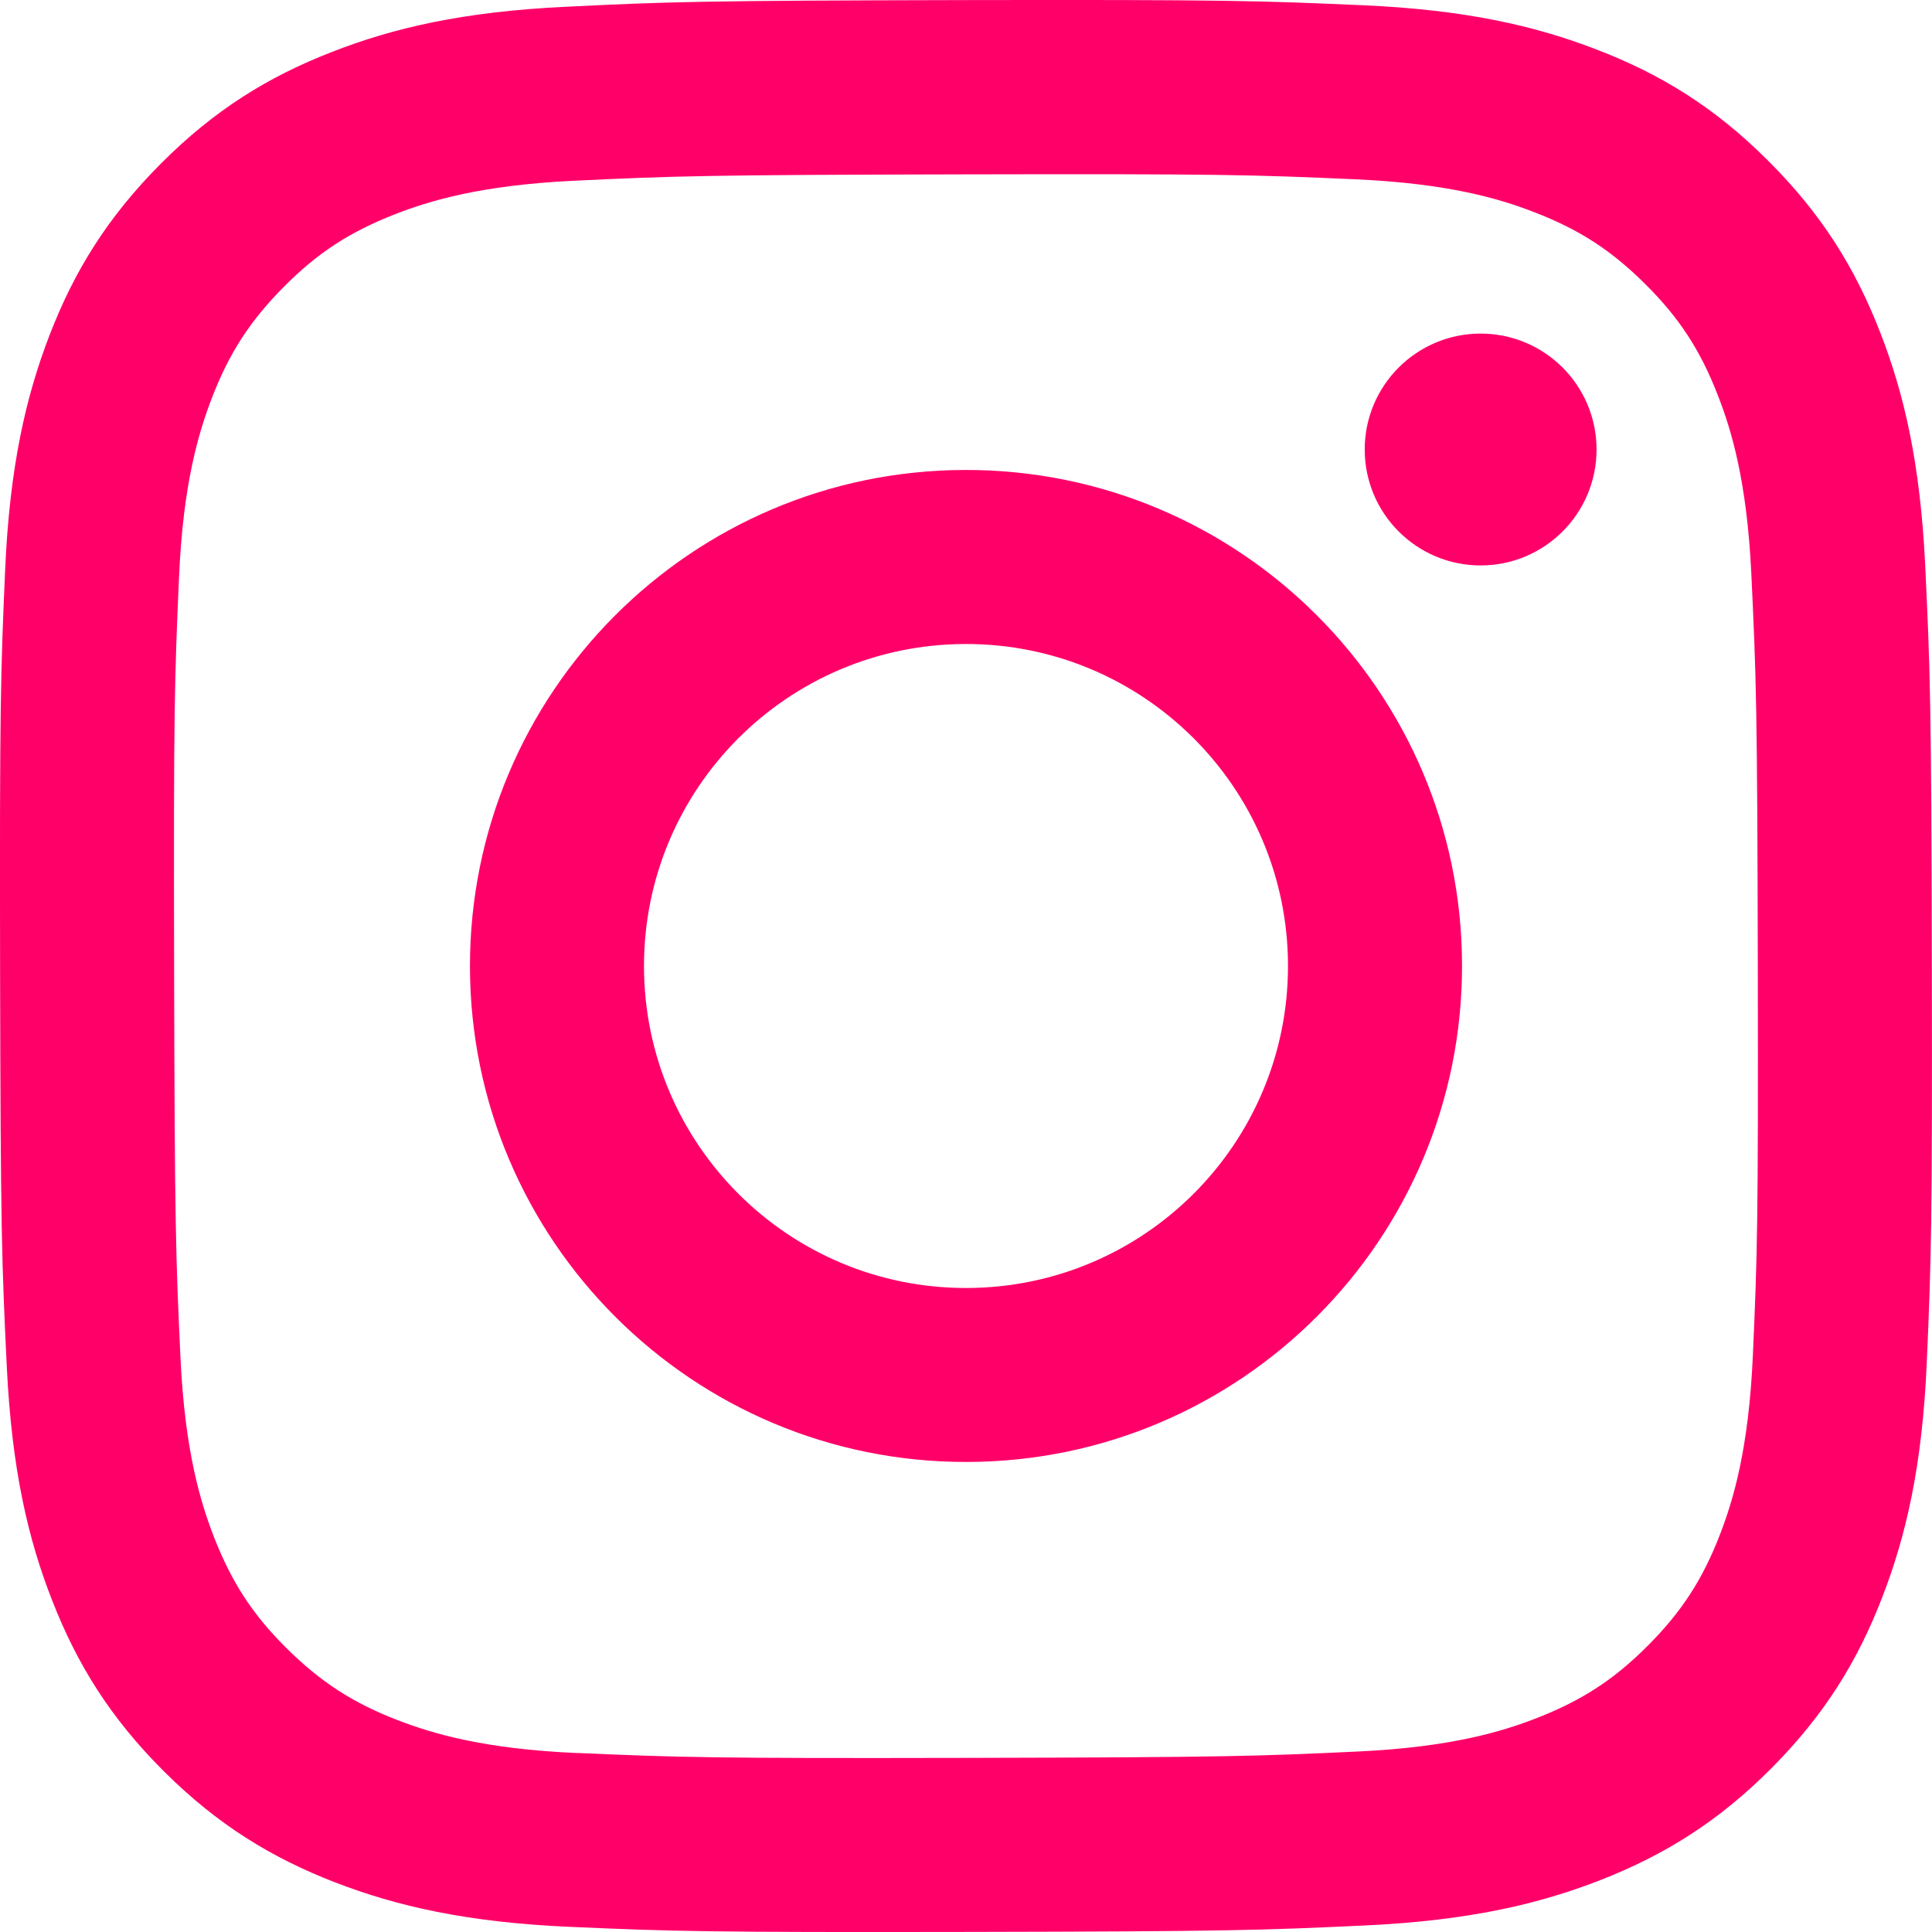
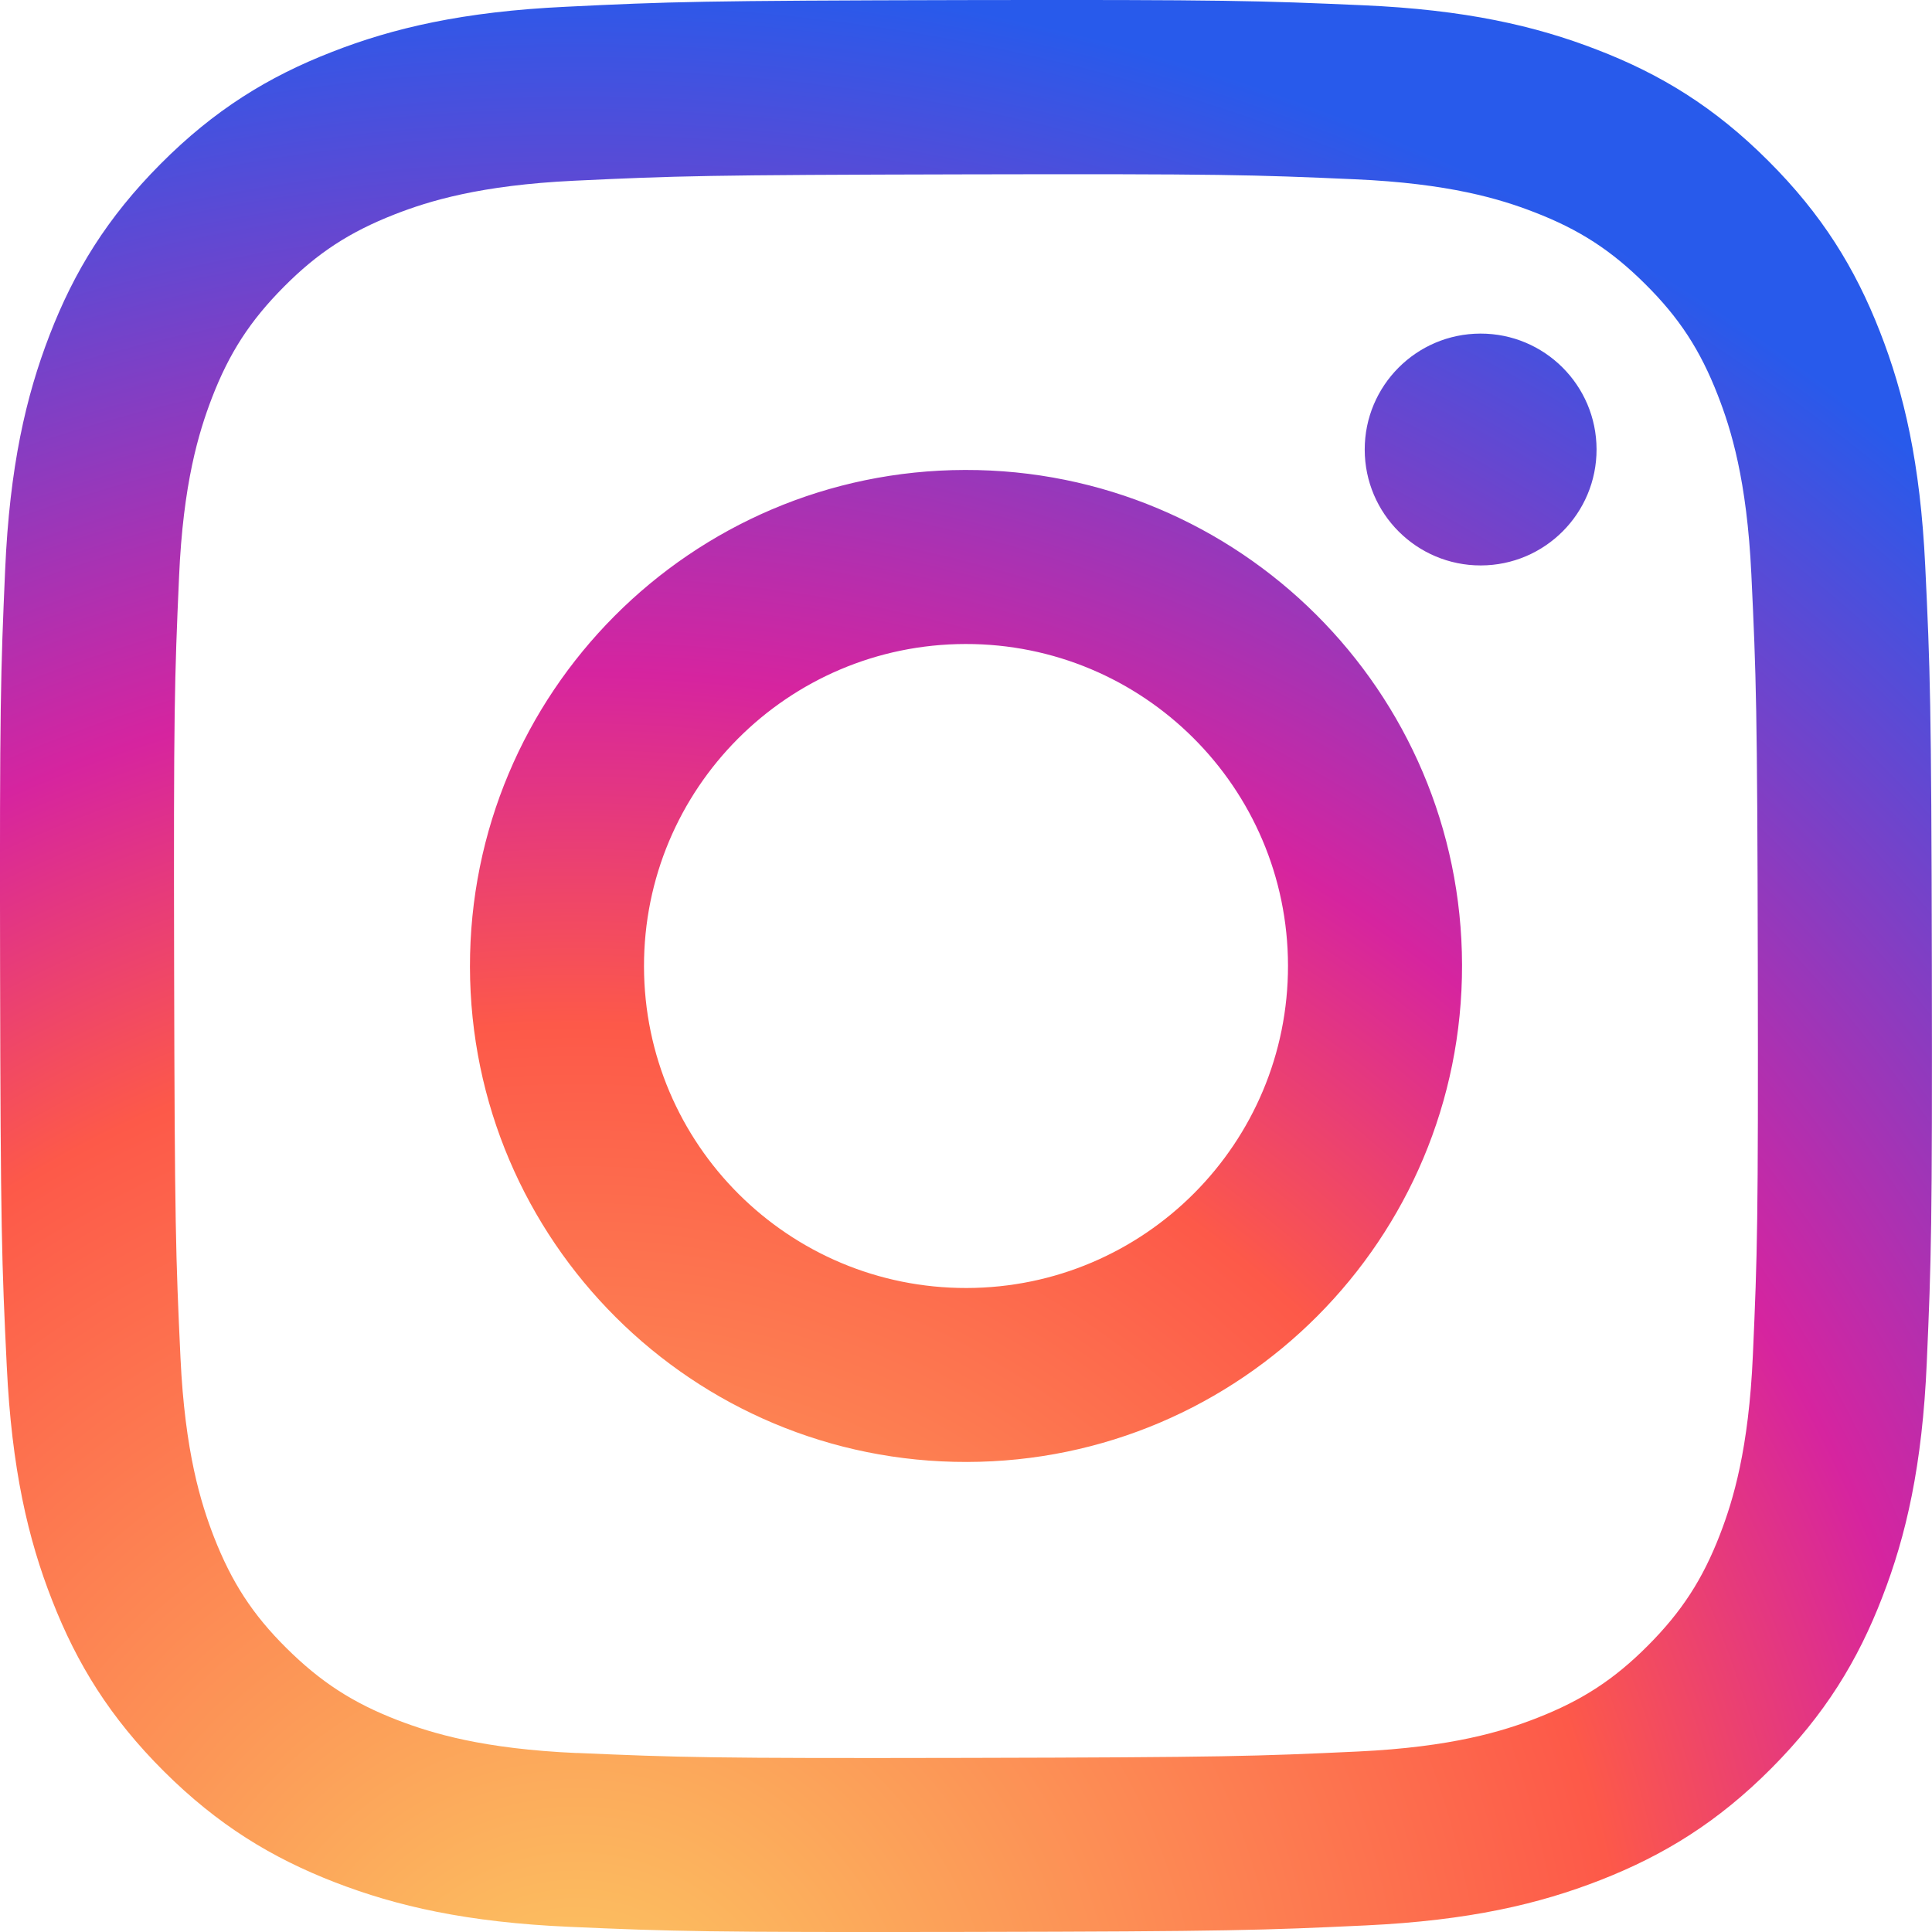
- <svg xmlns="http://www.w3.org/2000/svg" fill="#FF0069" role="img" viewBox="0 0 24 24">
-   <path d="M7.03.084c-1.277.06-2.149.264-2.911.563-.789.307-1.458.72-2.123 1.388-.665.668-1.075 1.337-1.38 2.127-.295.764-.496 1.637-.552 2.914-.056 1.278-.069 1.688-.063 4.947.006 3.259.021 3.667.083 4.947.061 1.276.264 2.148.564 2.911.308.789.72 1.457 1.388 2.123.668.665 1.337 1.074 2.128 1.38.763.295 1.636.496 2.913.552 1.277.056 1.688.069 4.946.063 3.258-.006 3.668-.021 4.948-.081 1.28-.061 2.147-.265 2.91-.563.789-.309 1.458-.72 2.123-1.388.665-.668 1.075-1.338 1.379-2.128.296-.763.497-1.636.552-2.912.056-1.281.069-1.69.063-4.948-.006-3.258-.021-3.667-.082-4.947-.061-1.28-.264-2.149-.563-2.912-.308-.789-.72-1.457-1.388-2.123C21.298 1.33 20.628.921 19.838.617 19.074.321 18.202.12 16.924.065 15.647.009 15.236-.005 11.977.001 8.718.008 8.31.021 7.03.084m.14 21.693c-1.17-.051-1.805-.245-2.229-.408-.561-.216-.96-.477-1.382-.895-.422-.418-.681-.819-.9-1.378-.164-.423-.362-1.058-.417-2.228-.059-1.264-.072-1.644-.079-4.848-.007-3.204.005-3.583.061-4.848.05-1.169.246-1.805.408-2.228.216-.561.476-.96.895-1.382.419-.422.818-.681 1.378-.9.423-.165 1.058-.361 2.227-.417 1.266-.06 1.645-.072 4.848-.079 3.203-.007 3.583.005 4.849.061 1.169.051 1.805.244 2.228.408.561.216.96.475 1.382.895.422.419.682.818.9 1.379.165.422.362 1.056.417 2.226.06 1.266.074 1.645.08 4.848.006 3.203-.005 3.583-.061 4.848-.051 1.17-.245 1.806-.408 2.229-.216.56-.476.96-.895 1.381-.419.421-.818.681-1.378.9-.422.165-1.058.362-2.226.417-1.266.059-1.645.072-4.849.079-3.204.007-3.583-.006-4.848-.061M16.953 5.586A1.44 1.44 0 1 0 18.39 4.144a1.44 1.44 0 0 0-1.437 1.442M5.838 12.012c.007 3.403 2.771 6.156 6.173 6.149 3.403-.006 6.157-2.77 6.151-6.173-.006-3.403-2.771-6.157-6.174-6.15-3.403.007-6.156 2.771-6.15 6.174M8 12.008a4 4 0 1 1 4.008 3.992A4 4 0 0 1 8 12.008" />
+ <svg xmlns="http://www.w3.org/2000/svg" viewBox="0 0 24 24">
+   <defs>
+     <radialGradient id="ig" cx="0.3" cy="1.07" r="1.2">
+       <stop offset="0" stop-color="#fccc63" />
+       <stop offset="0.45" stop-color="#fd5949" />
+       <stop offset="0.6" stop-color="#d6249f" />
+       <stop offset="0.9" stop-color="#285aeb" />
+     </radialGradient>
+   </defs>
+   <path fill="url(#ig)" d="M7.03.084c-1.277.06-2.149.264-2.911.563-.789.307-1.458.72-2.123 1.388-.665.668-1.075 1.337-1.38 2.127-.295.764-.496 1.637-.552 2.914-.056 1.278-.069 1.688-.063 4.947.006 3.259.021 3.667.083 4.947.061 1.276.264 2.148.564 2.911.308.789.72 1.457 1.388 2.123.668.665 1.337 1.074 2.128 1.38.763.295 1.636.496 2.913.552 1.277.056 1.688.069 4.946.063 3.258-.006 3.668-.021 4.948-.081 1.28-.061 2.147-.265 2.91-.563.789-.309 1.458-.72 2.123-1.388.665-.668 1.075-1.338 1.379-2.128.296-.763.497-1.636.552-2.912.056-1.281.069-1.69.063-4.948-.006-3.258-.021-3.667-.082-4.947-.061-1.28-.264-2.149-.563-2.912-.308-.789-.72-1.457-1.388-2.123C21.298 1.33 20.628.921 19.838.617 19.074.321 18.202.12 16.924.065 15.647.009 15.236-.005 11.977.001 8.718.008 8.31.021 7.03.084m.14 21.693c-1.17-.051-1.805-.245-2.229-.408-.561-.216-.96-.477-1.382-.895-.422-.418-.681-.819-.9-1.378-.164-.423-.362-1.058-.417-2.228-.059-1.264-.072-1.644-.079-4.848-.007-3.204.005-3.583.061-4.848.05-1.169.246-1.805.408-2.228.216-.561.476-.96.895-1.382.419-.422.818-.681 1.378-.9.423-.165 1.058-.361 2.227-.417 1.266-.06 1.645-.072 4.848-.079 3.203-.007 3.583.005 4.849.061 1.169.051 1.805.244 2.228.408.561.216.96.475 1.382.895.422.419.682.818.9 1.379.165.422.362 1.056.417 2.226.06 1.266.074 1.645.08 4.848.006 3.203-.005 3.583-.061 4.848-.051 1.17-.245 1.806-.408 2.229-.216.56-.476.96-.895 1.381-.419.421-.818.681-1.378.9-.422.165-1.058.362-2.226.417-1.266.059-1.645.072-4.849.079-3.204.007-3.583-.006-4.848-.061M16.953 5.586A1.44 1.44 0 1 0 18.39 4.144a1.44 1.44 0 0 0-1.437 1.442M5.838 12.012c.007 3.403 2.771 6.156 6.173 6.149 3.403-.006 6.157-2.77 6.151-6.173-.006-3.403-2.771-6.157-6.174-6.15-3.403.007-6.156 2.771-6.15 6.174M8 12.008a4 4 0 1 1 4.008 3.992A4 4 0 0 1 8 12.008" />
</svg>
